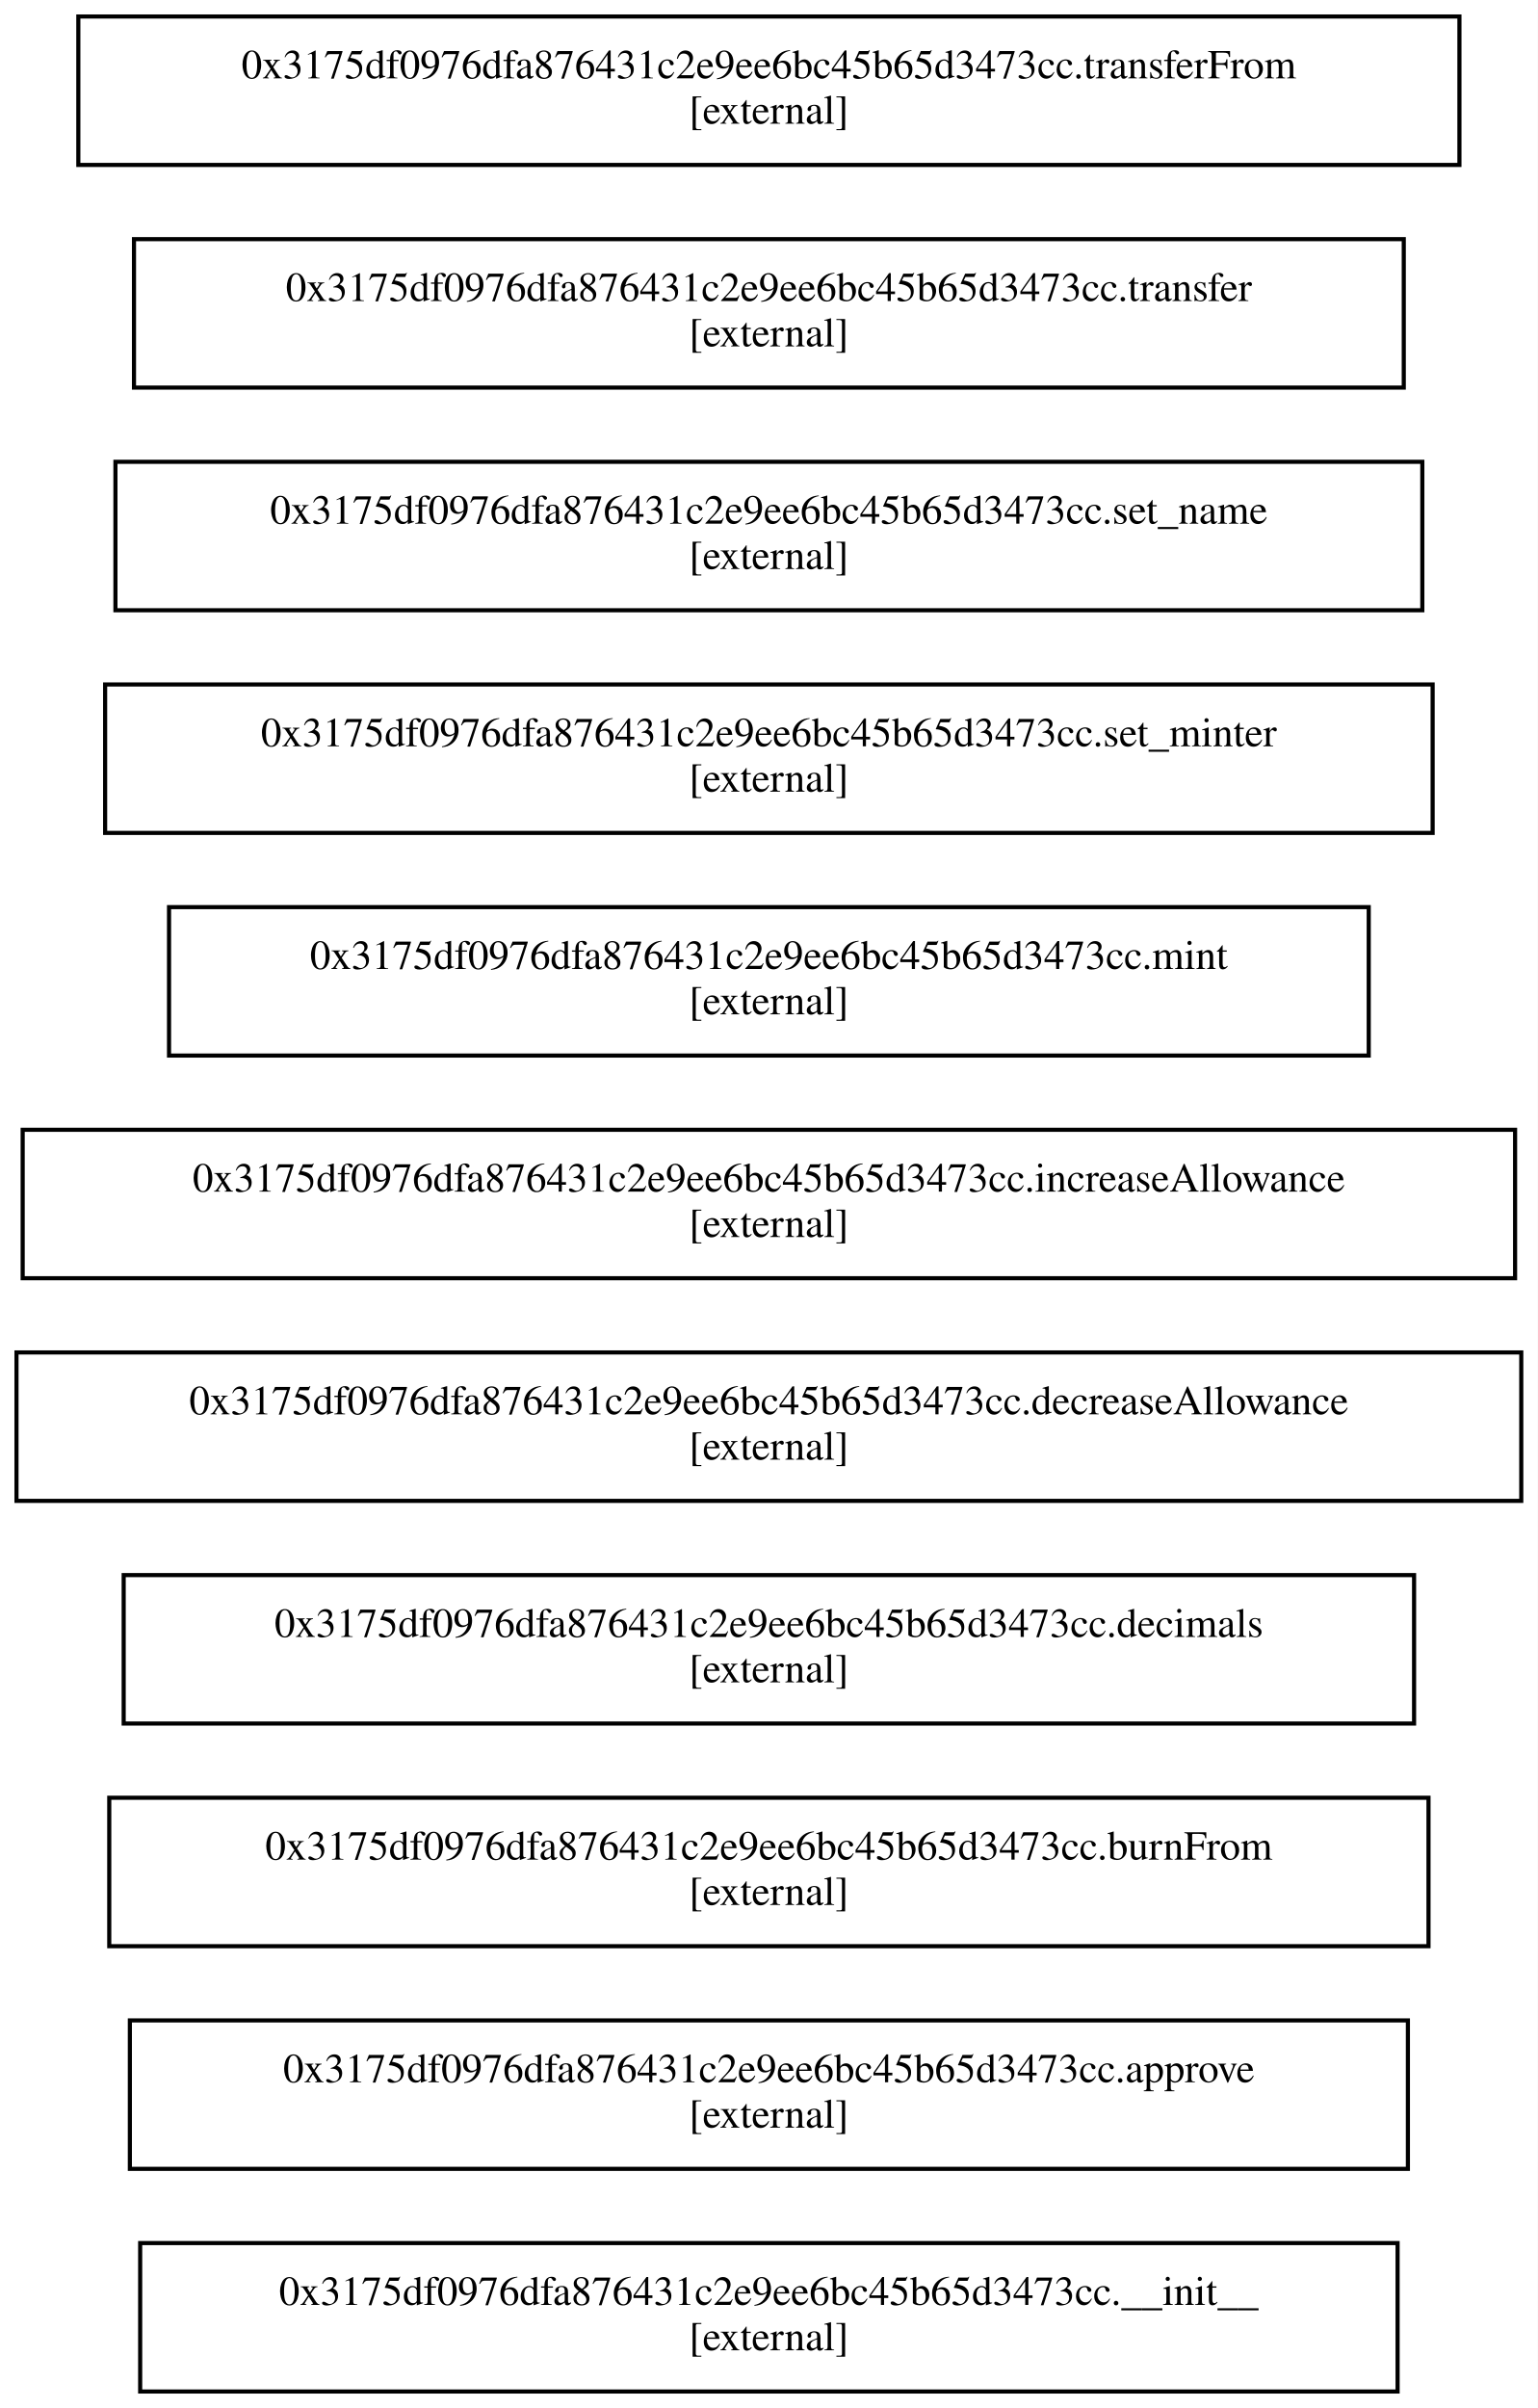
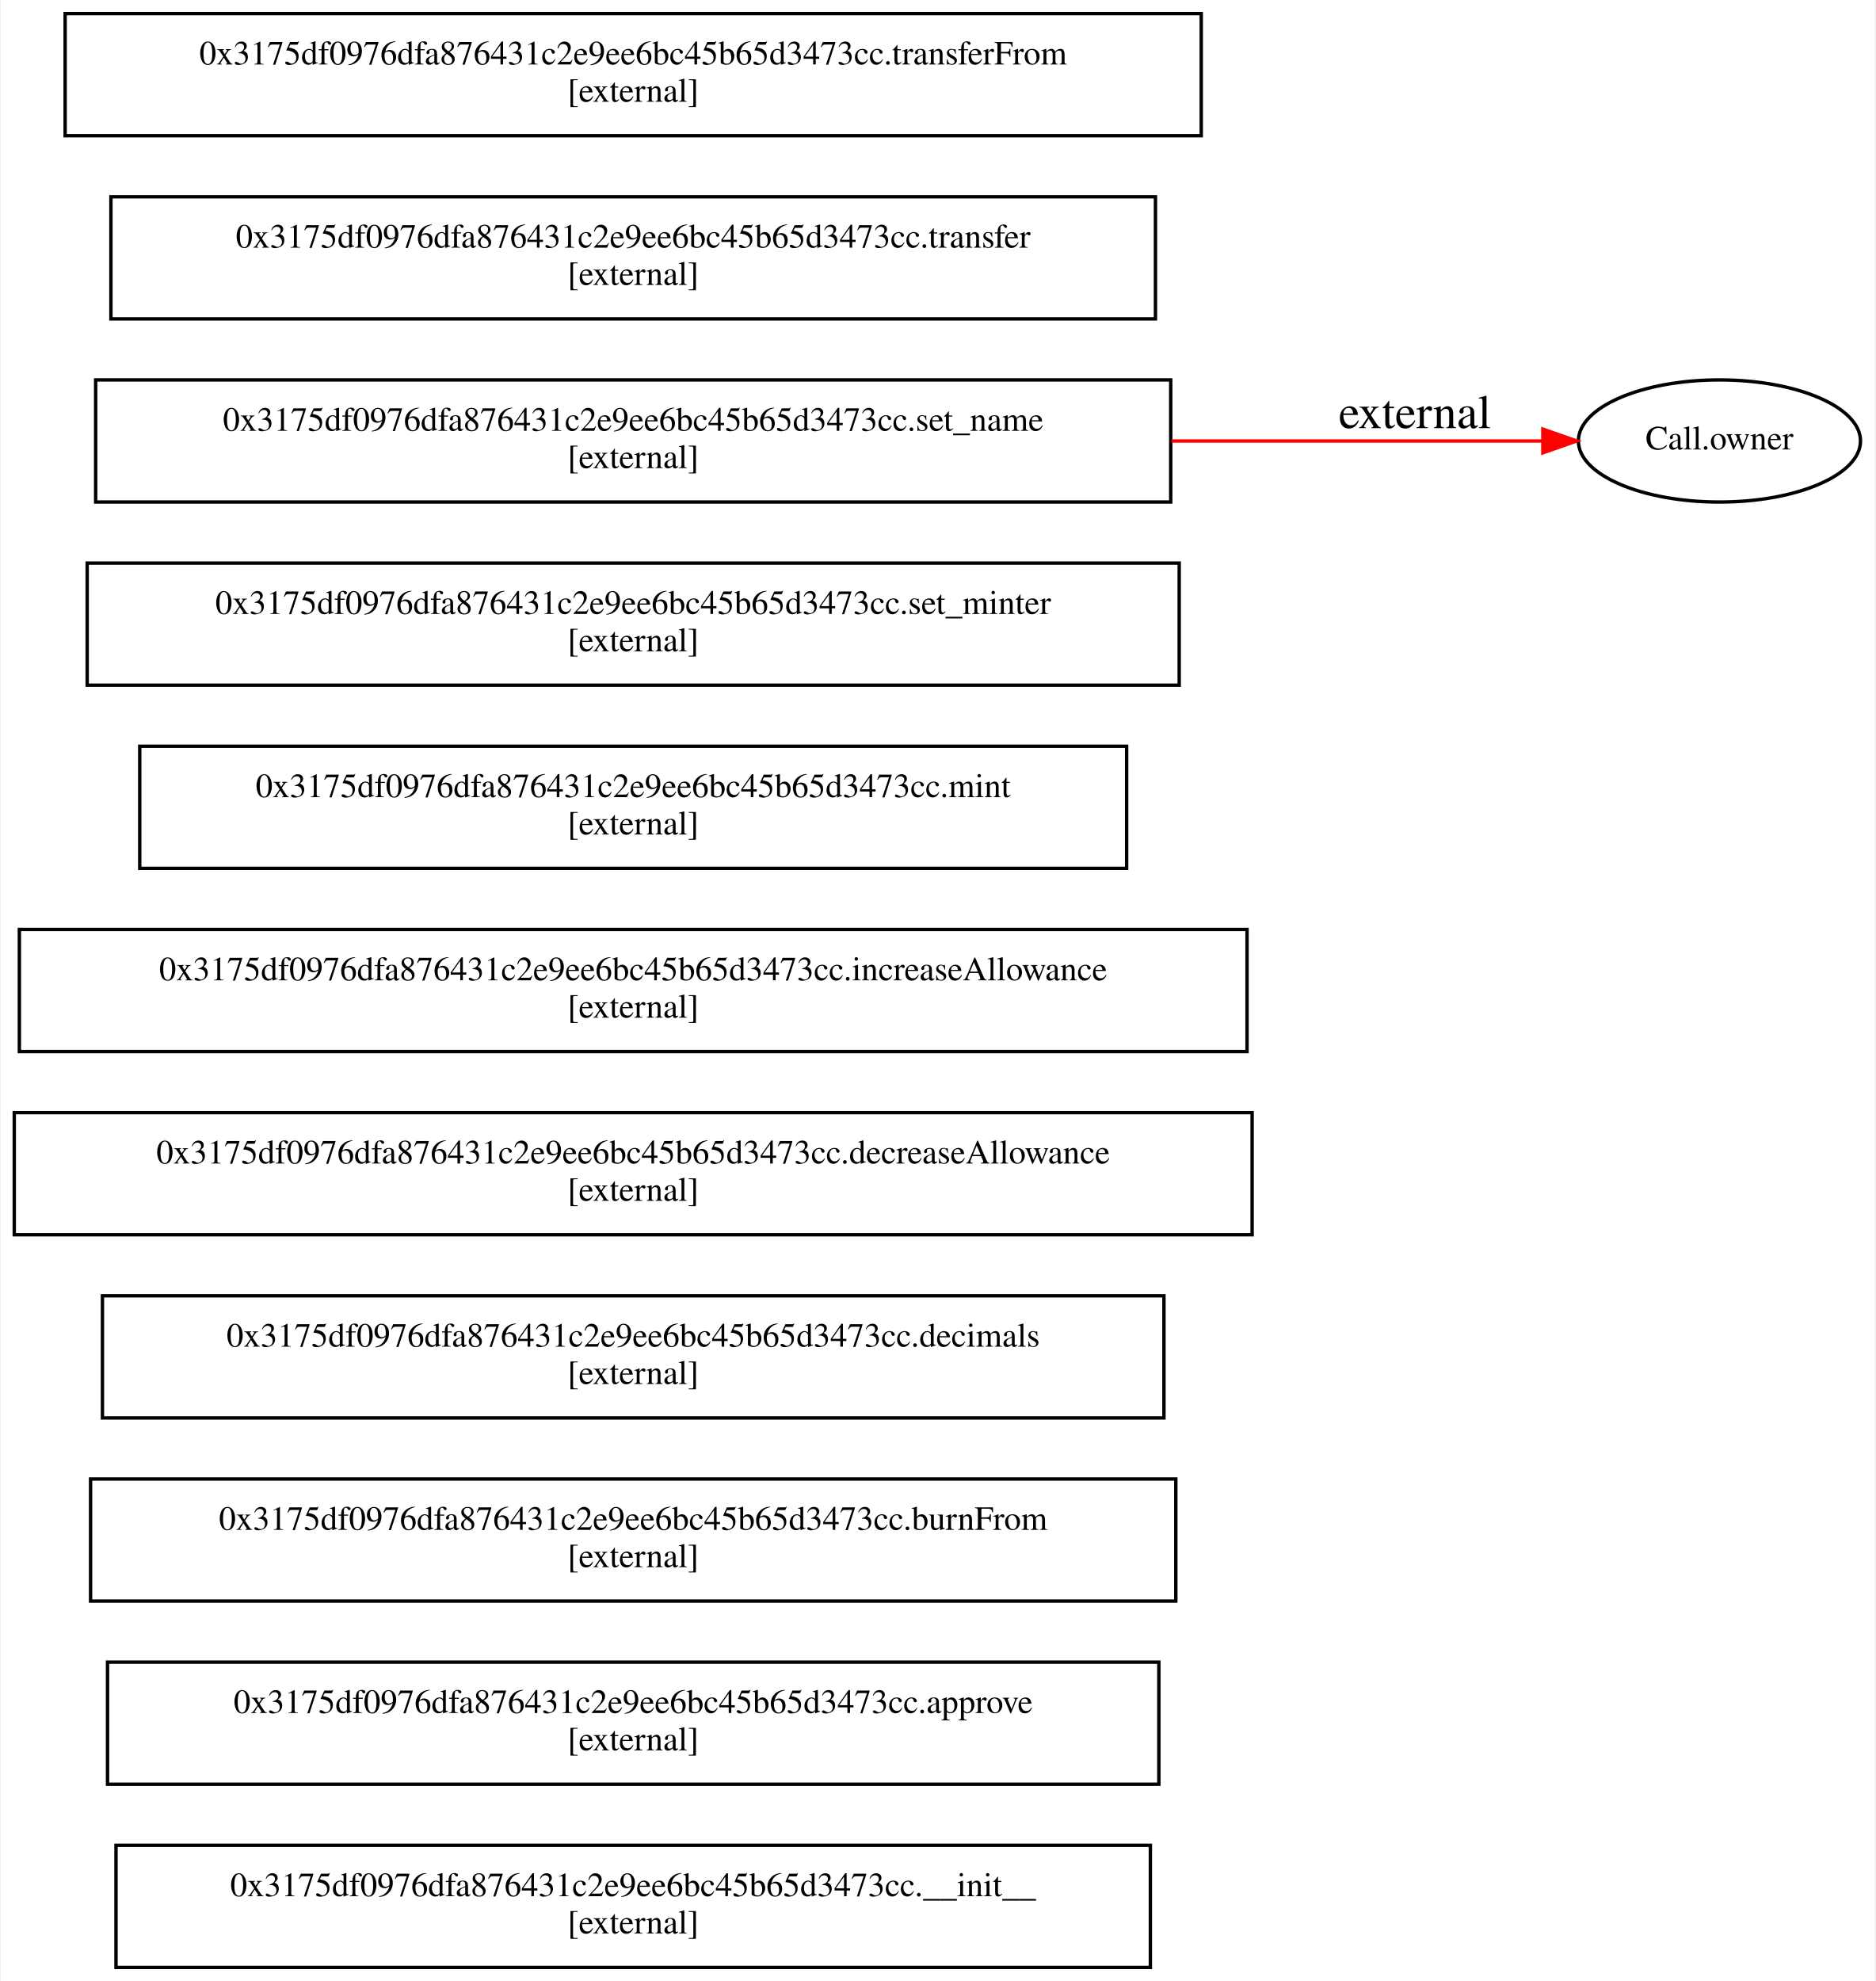
- <svg xmlns="http://www.w3.org/2000/svg" width="373pt" height="584pt" viewBox="0.00 0.00 373.00 584.00">
+ <svg xmlns="http://www.w3.org/2000/svg" width="553pt" height="584pt" viewBox="0.00 0.00 552.59 584.00">
  <g id="graph0" class="graph" transform="scale(1 1) rotate(0) translate(4 580)">
-     <polygon fill="white" stroke="transparent" points="-4,4 -4,-580 369,-580 369,4 -4,4" />
+     <polygon fill="white" stroke="transparent" points="-4,4 -4,-580 548.59,-580 548.59,4 -4,4" />
    <g id="node1" class="node">
      <polygon fill="none" stroke="black" points="335,-36 30,-36 30,0 335,0 335,-36" />
      <text text-anchor="middle" x="182.5" y="-21" font-family="Times,serif" font-size="10.00">0x3175df0976dfa876431c2e9ee6bc45b65d3473cc.__init__</text>
      <text text-anchor="middle" x="182.5" y="-10" font-family="Times,serif" font-size="10.00">[external]</text>
    </g>
    <g id="node2" class="node">
      <polygon fill="none" stroke="black" points="337.5,-90 27.5,-90 27.5,-54 337.5,-54 337.5,-90" />
      <text text-anchor="middle" x="182.5" y="-75" font-family="Times,serif" font-size="10.00">0x3175df0976dfa876431c2e9ee6bc45b65d3473cc.approve</text>
      <text text-anchor="middle" x="182.5" y="-64" font-family="Times,serif" font-size="10.00">[external]</text>
    </g>
    <g id="node3" class="node">
      <polygon fill="none" stroke="black" points="342.5,-144 22.5,-144 22.5,-108 342.5,-108 342.5,-144" />
      <text text-anchor="middle" x="182.5" y="-129" font-family="Times,serif" font-size="10.00">0x3175df0976dfa876431c2e9ee6bc45b65d3473cc.burnFrom</text>
      <text text-anchor="middle" x="182.5" y="-118" font-family="Times,serif" font-size="10.00">[external]</text>
    </g>
    <g id="node4" class="node">
      <polygon fill="none" stroke="black" points="339,-198 26,-198 26,-162 339,-162 339,-198" />
      <text text-anchor="middle" x="182.5" y="-183" font-family="Times,serif" font-size="10.00">0x3175df0976dfa876431c2e9ee6bc45b65d3473cc.decimals</text>
      <text text-anchor="middle" x="182.5" y="-172" font-family="Times,serif" font-size="10.00">[external]</text>
    </g>
    <g id="node5" class="node">
      <polygon fill="none" stroke="black" points="365,-252 0,-252 0,-216 365,-216 365,-252" />
      <text text-anchor="middle" x="182.5" y="-237" font-family="Times,serif" font-size="10.00">0x3175df0976dfa876431c2e9ee6bc45b65d3473cc.decreaseAllowance</text>
      <text text-anchor="middle" x="182.5" y="-226" font-family="Times,serif" font-size="10.00">[external]</text>
    </g>
    <g id="node6" class="node">
      <polygon fill="none" stroke="black" points="363.5,-306 1.5,-306 1.5,-270 363.5,-270 363.5,-306" />
      <text text-anchor="middle" x="182.5" y="-291" font-family="Times,serif" font-size="10.00">0x3175df0976dfa876431c2e9ee6bc45b65d3473cc.increaseAllowance</text>
      <text text-anchor="middle" x="182.5" y="-280" font-family="Times,serif" font-size="10.00">[external]</text>
    </g>
    <g id="node7" class="node">
      <polygon fill="none" stroke="black" points="328,-360 37,-360 37,-324 328,-324 328,-360" />
      <text text-anchor="middle" x="182.5" y="-345" font-family="Times,serif" font-size="10.00">0x3175df0976dfa876431c2e9ee6bc45b65d3473cc.mint</text>
      <text text-anchor="middle" x="182.5" y="-334" font-family="Times,serif" font-size="10.00">[external]</text>
    </g>
    <g id="node8" class="node">
      <polygon fill="none" stroke="black" points="343.5,-414 21.5,-414 21.5,-378 343.5,-378 343.5,-414" />
      <text text-anchor="middle" x="182.5" y="-399" font-family="Times,serif" font-size="10.00">0x3175df0976dfa876431c2e9ee6bc45b65d3473cc.set_minter</text>
      <text text-anchor="middle" x="182.5" y="-388" font-family="Times,serif" font-size="10.00">[external]</text>
    </g>
    <g id="node9" class="node">
      <polygon fill="none" stroke="black" points="341,-468 24,-468 24,-432 341,-432 341,-468" />
      <text text-anchor="middle" x="182.5" y="-453" font-family="Times,serif" font-size="10.00">0x3175df0976dfa876431c2e9ee6bc45b65d3473cc.set_name</text>
      <text text-anchor="middle" x="182.5" y="-442" font-family="Times,serif" font-size="10.00">[external]</text>
    </g>
+     <g id="node12" class="node">
+       <ellipse fill="none" stroke="black" cx="502.8" cy="-450" rx="41.59" ry="18" />
+       <text text-anchor="middle" x="502.8" y="-447.5" font-family="Times,serif" font-size="10.00">Call.owner</text>
+     </g>
+     <g id="edge1" class="edge">
+       <path fill="none" stroke="red" d="M341.25,-450C380.82,-450 420.51,-450 450.53,-450" />
+       <polygon fill="red" stroke="red" points="450.72,-453.5 460.72,-450 450.72,-446.5 450.72,-453.5" />
+       <text text-anchor="middle" x="413" y="-453.8" font-family="Times,serif" font-size="14.00">external</text>
+     </g>
    <g id="node10" class="node">
      <polygon fill="none" stroke="black" points="336.5,-522 28.5,-522 28.5,-486 336.5,-486 336.5,-522" />
      <text text-anchor="middle" x="182.5" y="-507" font-family="Times,serif" font-size="10.00">0x3175df0976dfa876431c2e9ee6bc45b65d3473cc.transfer</text>
      <text text-anchor="middle" x="182.5" y="-496" font-family="Times,serif" font-size="10.00">[external]</text>
    </g>
    <g id="node11" class="node">
      <polygon fill="none" stroke="black" points="350,-576 15,-576 15,-540 350,-540 350,-576" />
      <text text-anchor="middle" x="182.5" y="-561" font-family="Times,serif" font-size="10.00">0x3175df0976dfa876431c2e9ee6bc45b65d3473cc.transferFrom</text>
      <text text-anchor="middle" x="182.5" y="-550" font-family="Times,serif" font-size="10.00">[external]</text>
    </g>
  </g>
</svg>
